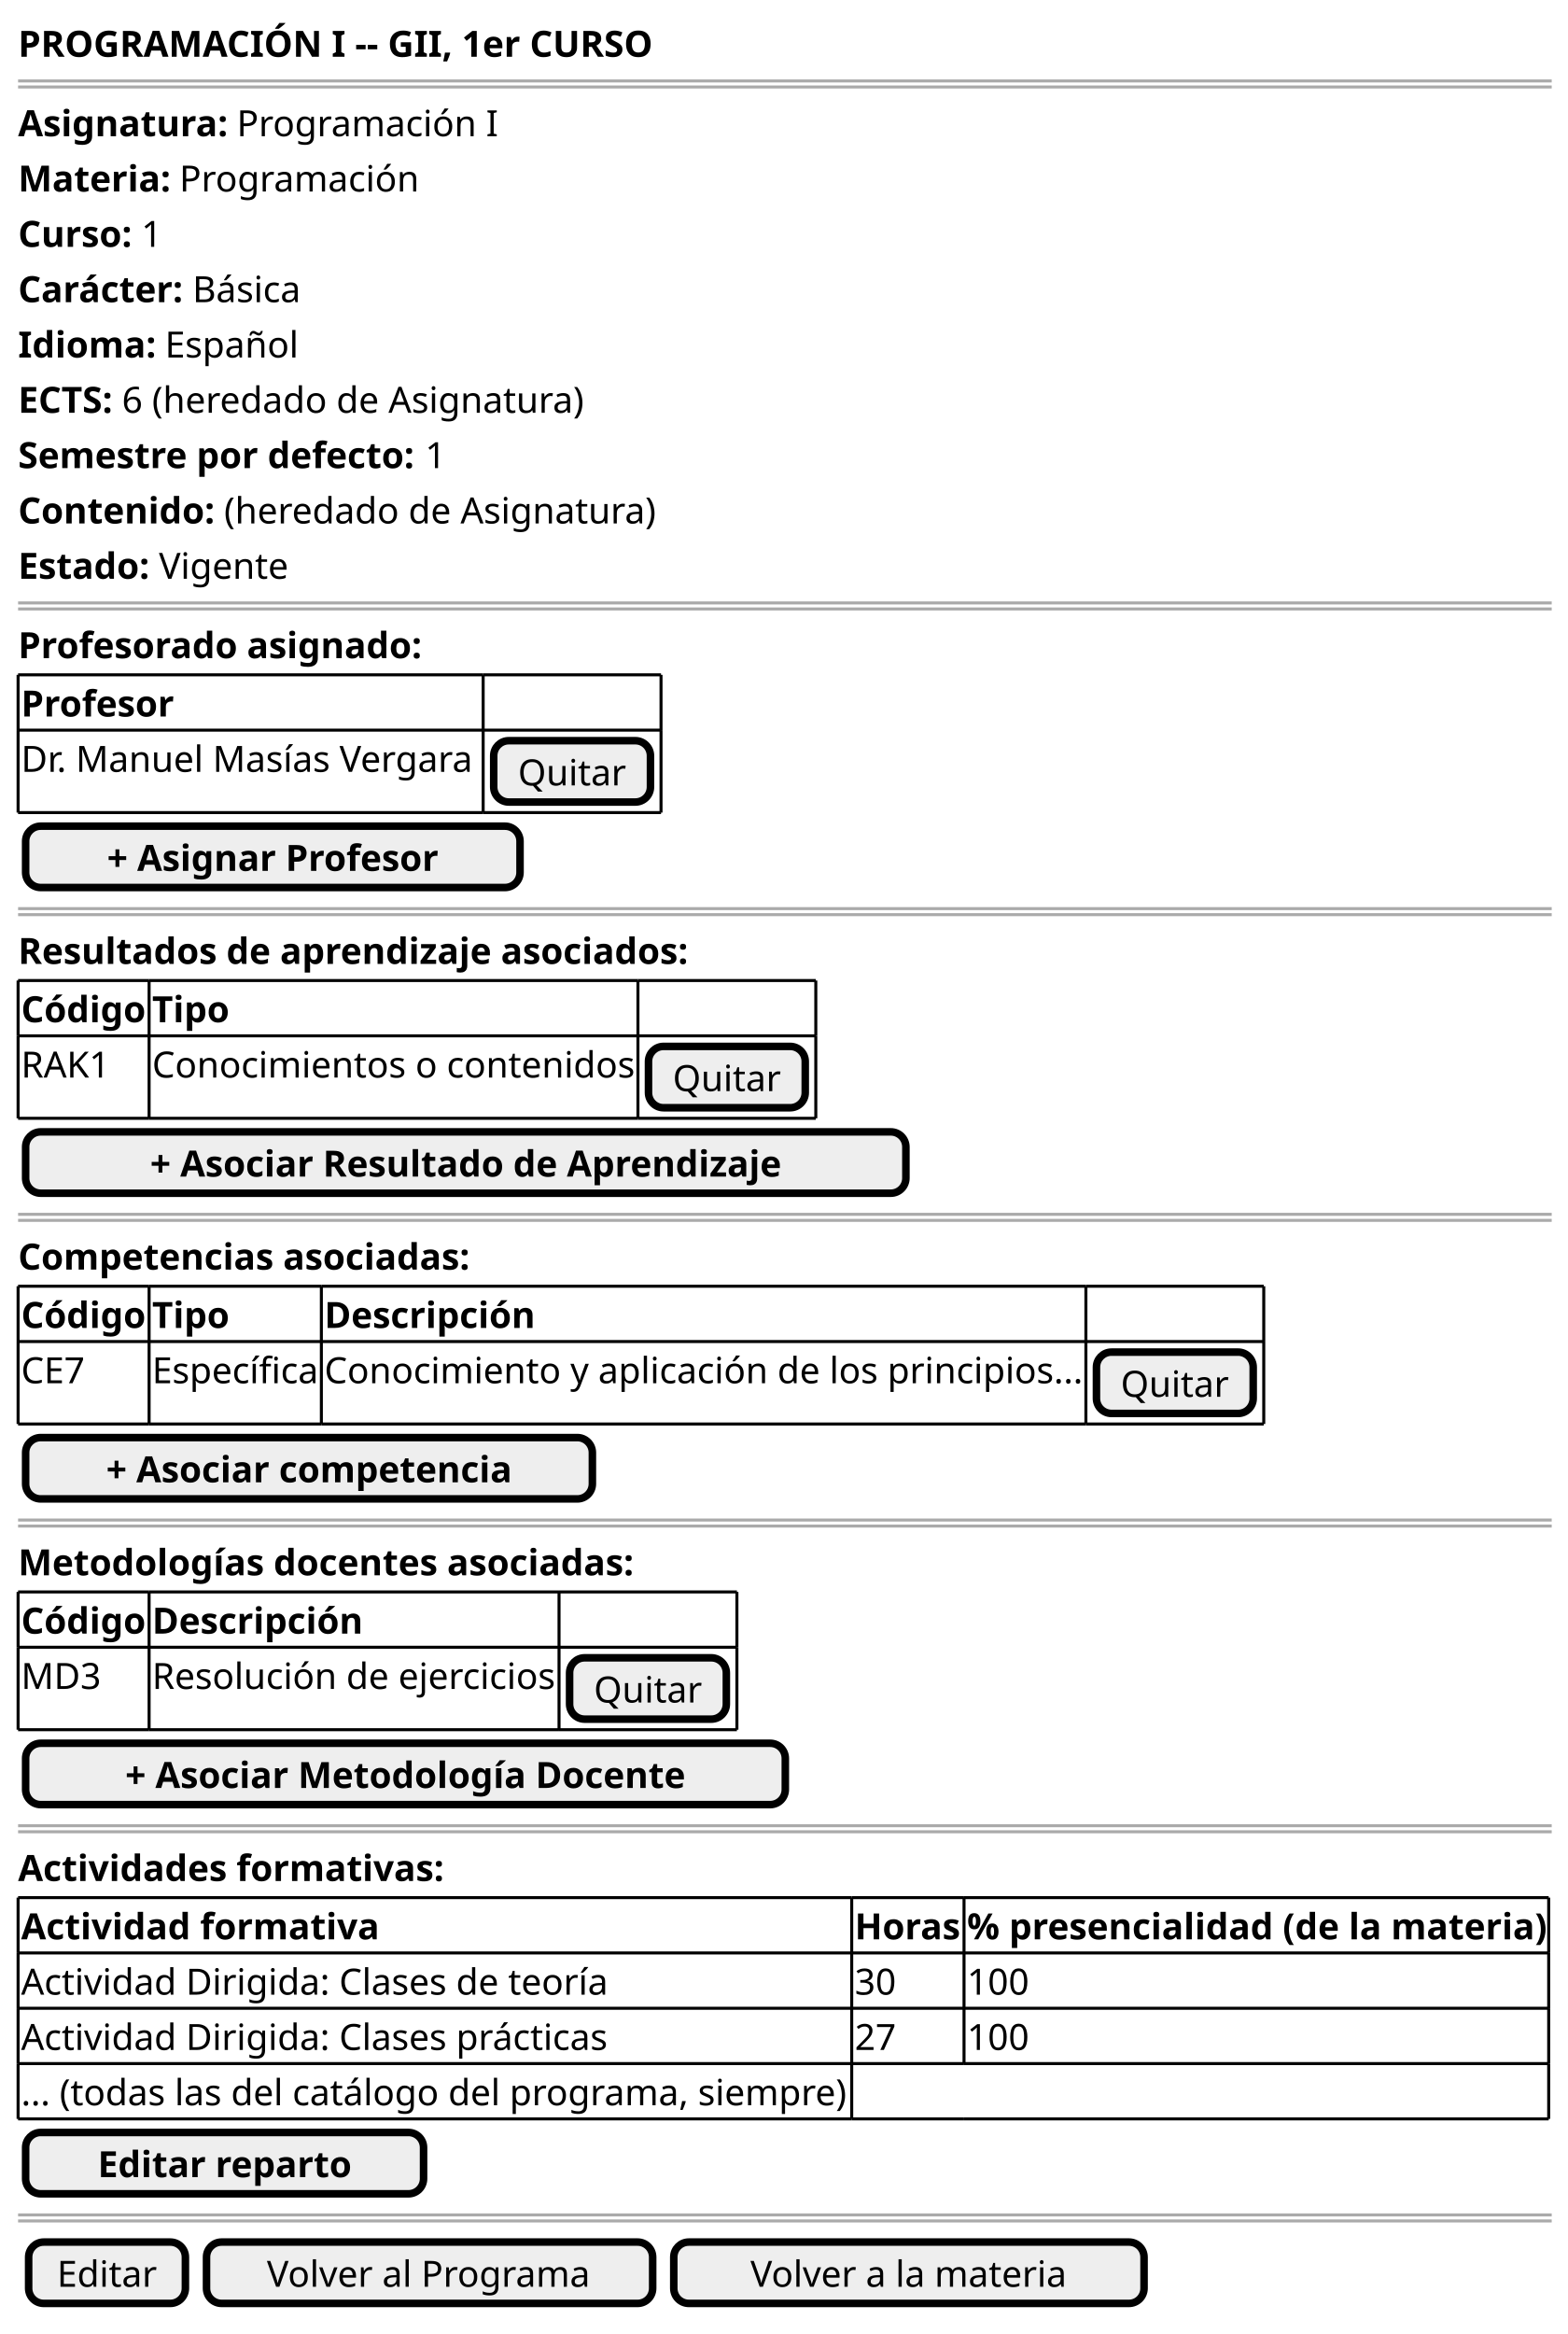
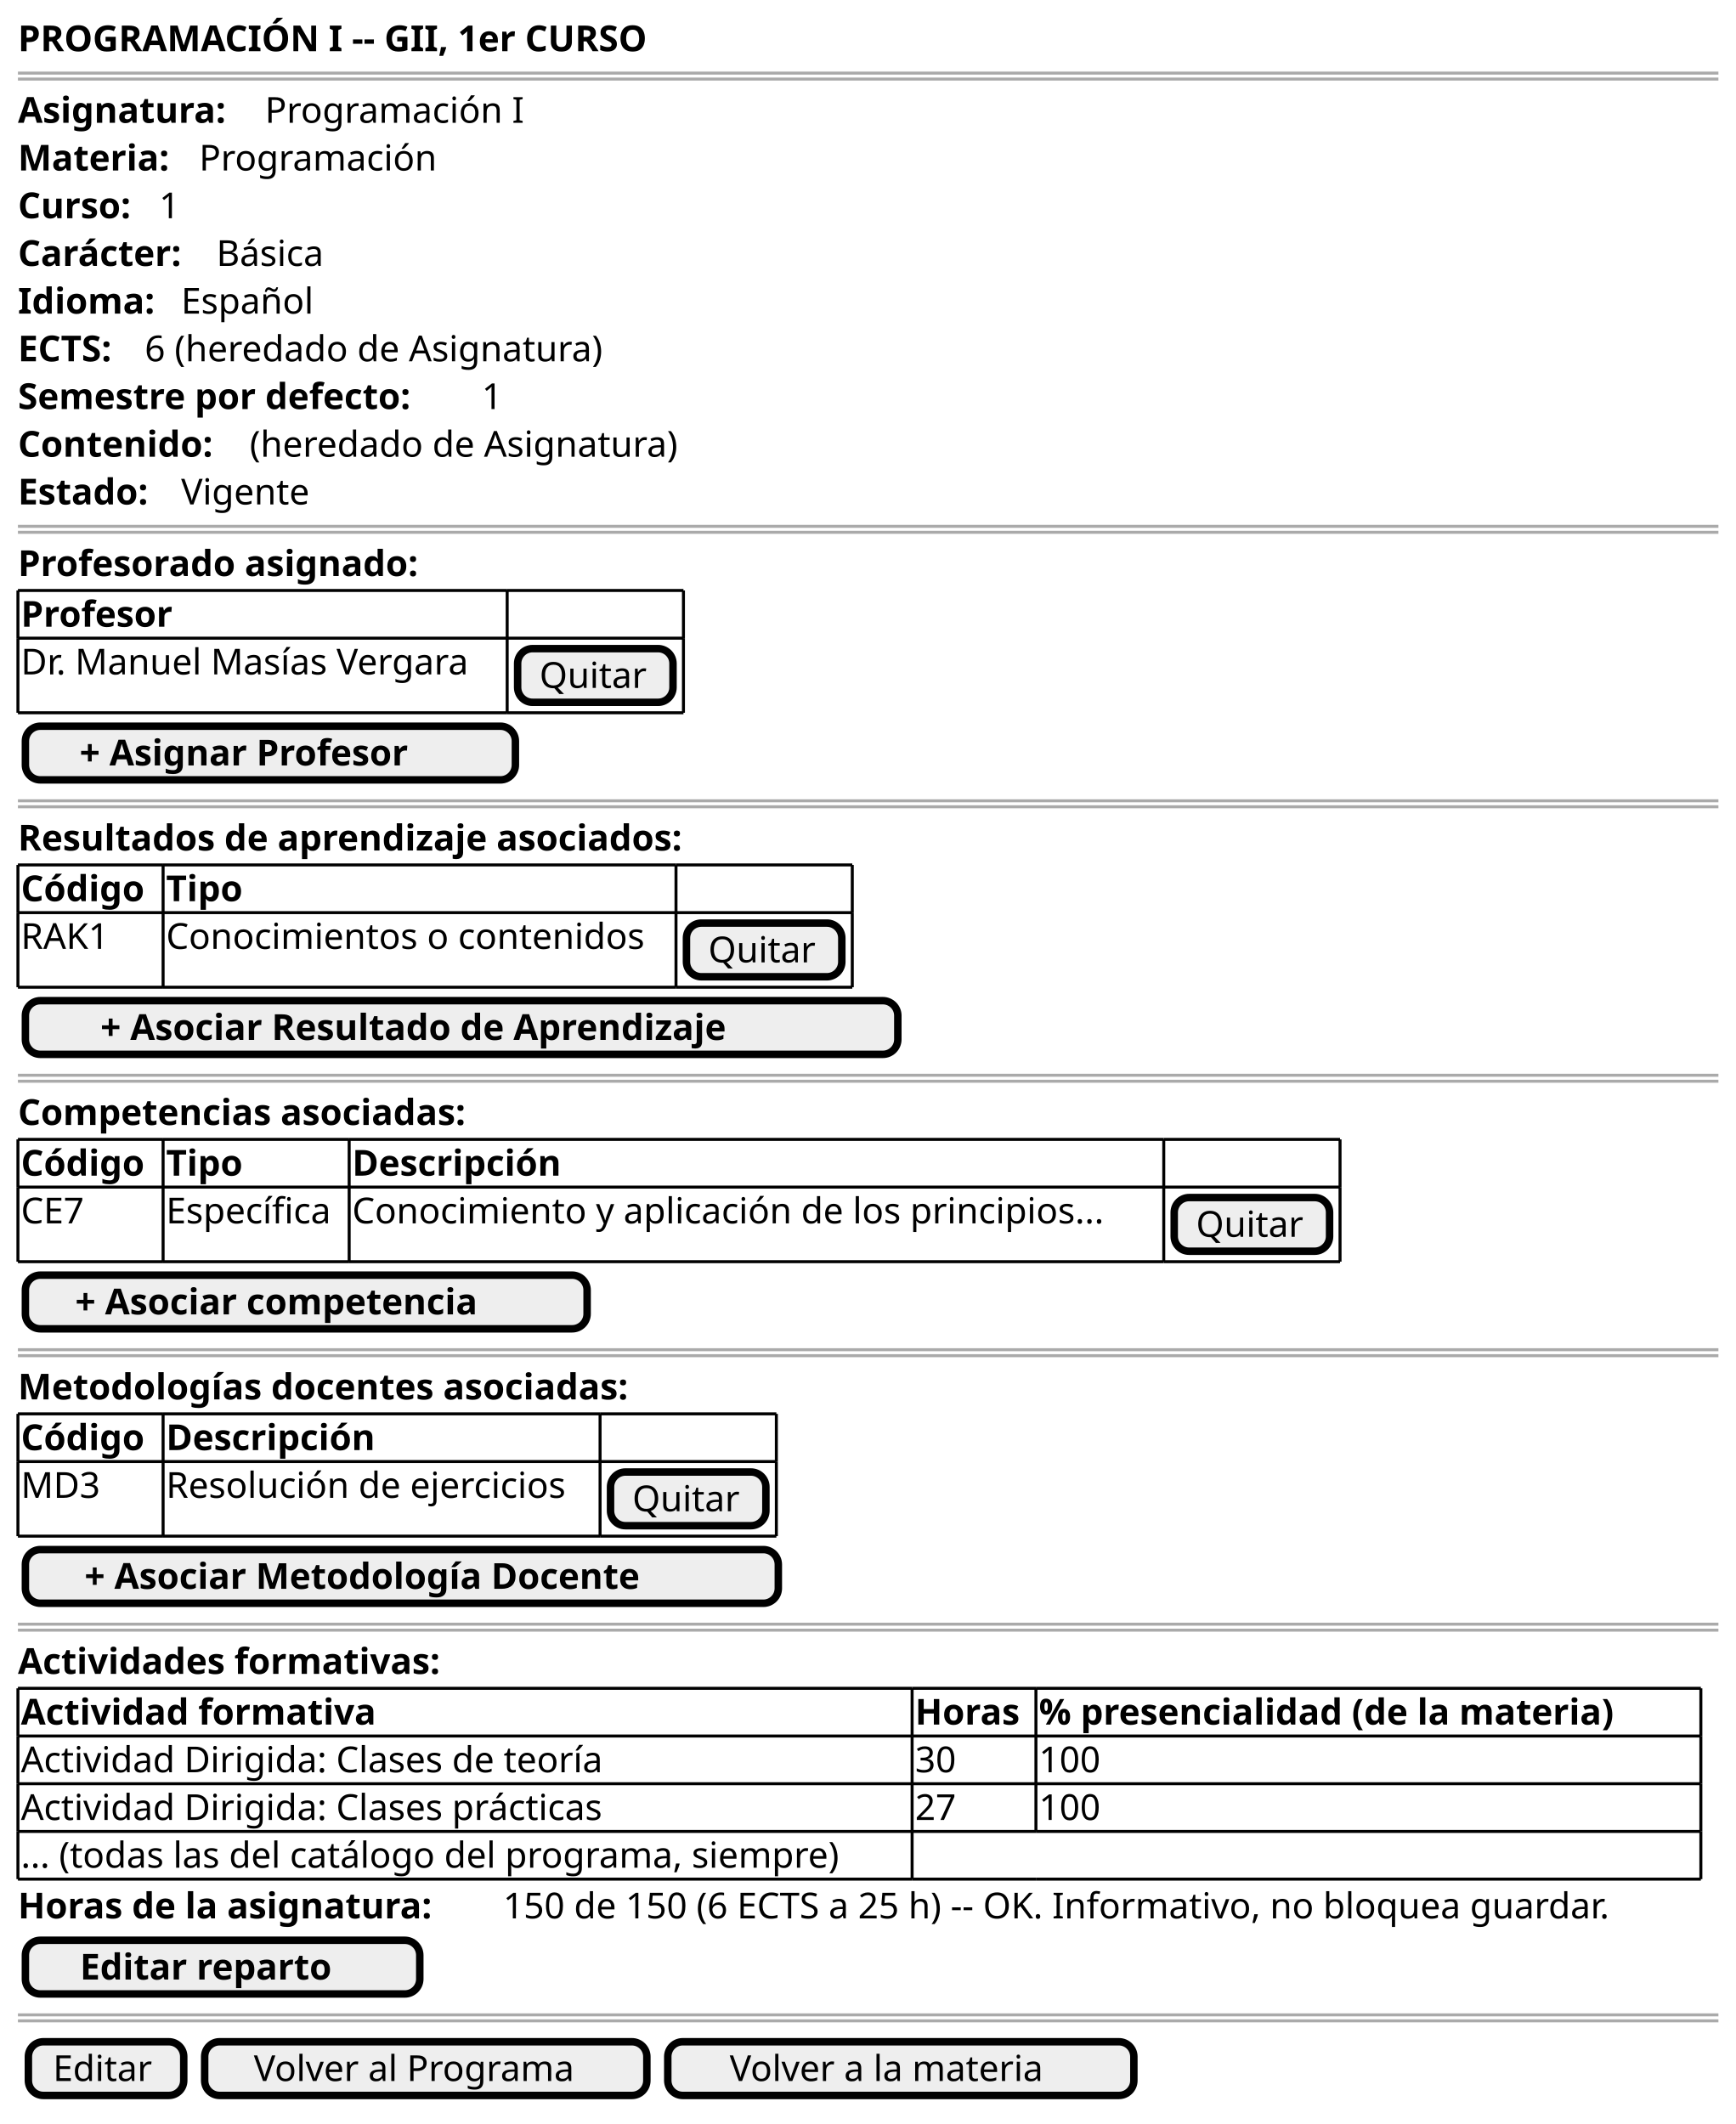
- <svg xmlns="http://www.w3.org/2000/svg" version="1.1" data-diagram-type="SALT" style="width:520px;height:774px;background:#FFFFFF;" width="520px" height="774px" viewBox="0 0 520 774" zoomAndPan="magnify" preserveAspectRatio="none" contentStyleType="text/css">
+ <svg xmlns="http://www.w3.org/2000/svg" version="1.1" data-diagram-type="SALT" style="width:581px;height:711px;background:#FFFFFF;" width="581px" height="711px" viewBox="0 0 581 711" zoomAndPan="magnify" preserveAspectRatio="none" contentStyleType="text/css">
  <defs />
  <g font-family="sans-serif" lengthAdjust="spacing">
-     <text x="6" y="18.828" fill="#000" font-size="12" textLength="210.458" font-weight="700">PROGRAMACIÓN I -- GII, 1er CURSO</text>
-     <line x1="6" y1="26.844" x2="514.724" y2="26.844" style="stroke:#AAA;stroke-width:1;" />
-     <line x1="6" y1="28.844" x2="514.724" y2="28.844" style="stroke:#AAA;stroke-width:1;" />
-     <text x="6" y="45.172" fill="#000" font-size="12" textLength="69.421" font-weight="700">Asignatura:</text>
-     <text x="78.541" y="45.172" fill="#000" font-size="12" textLength="87.217">Programación I</text>
-     <text x="6" y="63.516" fill="#000" font-size="12" textLength="50.388" font-weight="700">Materia:</text>
-     <text x="59.508" y="63.516" fill="#000" font-size="12" textLength="80.029">Programación</text>
-     <text x="6" y="81.86" fill="#000" font-size="12" textLength="37.764" font-weight="700">Curso:</text>
-     <text x="46.884" y="81.86" fill="#000" font-size="12">1</text>
-     <text x="6" y="100.205" fill="#000" font-size="12" textLength="54.744" font-weight="700">Carácter:</text>
-     <text x="63.864" y="100.205" fill="#000" font-size="12" textLength="35.868">Básica</text>
-     <text x="6" y="118.549" fill="#000" font-size="12" textLength="45.6" font-weight="700">Idioma:</text>
-     <text x="54.72" y="118.549" fill="#000" font-size="12" textLength="44.304">Español</text>
-     <text x="6" y="136.893" fill="#000" font-size="12" textLength="31.332" font-weight="700">ECTS:</text>
-     <text x="40.452" y="136.893" fill="#000" font-size="12" textLength="153.709">6 (heredado de Asignatura)</text>
-     <text x="6" y="155.237" fill="#000" font-size="12" textLength="131.917" font-weight="700">Semestre por defecto:</text>
-     <text x="141.037" y="155.237" fill="#000" font-size="12">1</text>
-     <text x="6" y="173.581" fill="#000" font-size="12" textLength="65.22" font-weight="700">Contenido:</text>
-     <text x="74.34" y="173.581" fill="#000" font-size="12" textLength="143.725">(heredado de Asignatura)</text>
-     <text x="6" y="191.925" fill="#000" font-size="12" textLength="43.596" font-weight="700">Estado:</text>
-     <text x="52.716" y="191.925" fill="#000" font-size="12" textLength="42.96">Vigente</text>
-     <line x1="6" y1="199.941" x2="514.724" y2="199.941" style="stroke:#AAA;stroke-width:1;" />
-     <line x1="6" y1="201.941" x2="514.724" y2="201.941" style="stroke:#AAA;stroke-width:1;" />
-     <text x="6" y="218.269" fill="#000" font-size="12" textLength="134.233" font-weight="700">Profesorado asignado:</text>
-     <text x="7" y="237.613" fill="#000" font-size="12" textLength="51.012" font-weight="700">Profesor</text>
-     <text x="7" y="255.957" fill="#000" font-size="12" textLength="152.269">Dr. Manuel Masías Vergara</text>
-     <rect x="163.769" y="245.629" width="52" height="20.344" fill="#EEE" style="stroke:#000;stroke-width:2.5;" rx="5" ry="5" />
-     <text x="171.817" y="260.457" fill="#000" font-size="12" textLength="35.904">Quitar</text>
-     <line x1="6" y1="223.785" x2="160.269" y2="223.785" style="stroke:#000;stroke-width:1;" />
-     <line x1="160.269" y1="242.129" x2="219.269" y2="242.129" style="stroke:#000;stroke-width:1;" />
-     <line x1="160.269" y1="223.785" x2="219.269" y2="223.785" style="stroke:#000;stroke-width:1;" />
-     <line x1="6" y1="269.473" x2="160.269" y2="269.473" style="stroke:#000;stroke-width:1;" />
-     <line x1="160.269" y1="269.473" x2="219.269" y2="269.473" style="stroke:#000;stroke-width:1;" />
-     <line x1="6" y1="242.129" x2="160.269" y2="242.129" style="stroke:#000;stroke-width:1;" />
-     <line x1="6" y1="223.785" x2="6" y2="242.129" style="stroke:#000;stroke-width:1;" />
-     <line x1="160.269" y1="242.129" x2="160.269" y2="269.473" style="stroke:#000;stroke-width:1;" />
-     <line x1="219.269" y1="242.129" x2="219.269" y2="269.473" style="stroke:#000;stroke-width:1;" />
-     <line x1="160.269" y1="223.785" x2="160.269" y2="242.129" style="stroke:#000;stroke-width:1;" />
-     <line x1="219.269" y1="223.785" x2="219.269" y2="242.129" style="stroke:#000;stroke-width:1;" />
-     <line x1="6" y1="242.129" x2="6" y2="269.473" style="stroke:#000;stroke-width:1;" />
-     <rect x="8.5" y="273.973" width="164" height="20.344" fill="#EEE" style="stroke:#000;stroke-width:2.5;" rx="5" ry="5" />
-     <text x="35.516" y="288.802" fill="#000" font-size="12" textLength="109.969" font-weight="700">+ Asignar Profesor</text>
-     <line x1="6" y1="301.318" x2="514.724" y2="301.318" style="stroke:#AAA;stroke-width:1;" />
-     <line x1="6" y1="303.318" x2="514.724" y2="303.318" style="stroke:#AAA;stroke-width:1;" />
-     <text x="6" y="319.646" fill="#000" font-size="12" textLength="222.326" font-weight="700">Resultados de aprendizaje asociados:</text>
-     <text x="7" y="338.99" fill="#000" font-size="12" textLength="41.46" font-weight="700">Código</text>
-     <text x="50.46" y="338.99" fill="#000" font-size="12" textLength="25.596" font-weight="700">Tipo</text>
-     <text x="7" y="357.334" fill="#000" font-size="12" textLength="29.424">RAK1</text>
-     <text x="50.46" y="357.334" fill="#000" font-size="12" textLength="160.153">Conocimientos o contenidos</text>
-     <rect x="215.113" y="347.006" width="52" height="20.344" fill="#EEE" style="stroke:#000;stroke-width:2.5;" rx="5" ry="5" />
-     <text x="223.161" y="361.834" fill="#000" font-size="12" textLength="35.904">Quitar</text>
-     <line x1="6" y1="325.162" x2="49.46" y2="325.162" style="stroke:#000;stroke-width:1;" />
-     <line x1="211.613" y1="370.85" x2="270.613" y2="370.85" style="stroke:#000;stroke-width:1;" />
-     <line x1="49.46" y1="343.506" x2="211.613" y2="343.506" style="stroke:#000;stroke-width:1;" />
-     <line x1="49.46" y1="325.162" x2="211.613" y2="325.162" style="stroke:#000;stroke-width:1;" />
-     <line x1="211.613" y1="343.506" x2="270.613" y2="343.506" style="stroke:#000;stroke-width:1;" />
-     <line x1="211.613" y1="325.162" x2="270.613" y2="325.162" style="stroke:#000;stroke-width:1;" />
-     <line x1="6" y1="370.85" x2="49.46" y2="370.85" style="stroke:#000;stroke-width:1;" />
-     <line x1="49.46" y1="370.85" x2="211.613" y2="370.85" style="stroke:#000;stroke-width:1;" />
-     <line x1="6" y1="343.506" x2="49.46" y2="343.506" style="stroke:#000;stroke-width:1;" />
-     <line x1="6" y1="325.162" x2="6" y2="343.506" style="stroke:#000;stroke-width:1;" />
-     <line x1="49.46" y1="343.506" x2="49.46" y2="370.85" style="stroke:#000;stroke-width:1;" />
-     <line x1="49.46" y1="325.162" x2="49.46" y2="343.506" style="stroke:#000;stroke-width:1;" />
-     <line x1="211.613" y1="343.506" x2="211.613" y2="370.85" style="stroke:#000;stroke-width:1;" />
-     <line x1="270.613" y1="343.506" x2="270.613" y2="370.85" style="stroke:#000;stroke-width:1;" />
-     <line x1="211.613" y1="325.162" x2="211.613" y2="343.506" style="stroke:#000;stroke-width:1;" />
-     <line x1="270.613" y1="325.162" x2="270.613" y2="343.506" style="stroke:#000;stroke-width:1;" />
-     <line x1="6" y1="343.506" x2="6" y2="370.85" style="stroke:#000;stroke-width:1;" />
-     <rect x="8.5" y="375.35" width="292" height="20.344" fill="#EEE" style="stroke:#000;stroke-width:2.5;" rx="5" ry="5" />
-     <text x="49.799" y="390.178" fill="#000" font-size="12" textLength="209.402" font-weight="700">+ Asociar Resultado de Aprendizaje</text>
-     <line x1="6" y1="402.694" x2="514.724" y2="402.694" style="stroke:#AAA;stroke-width:1;" />
-     <line x1="6" y1="404.694" x2="514.724" y2="404.694" style="stroke:#AAA;stroke-width:1;" />
-     <text x="6" y="421.022" fill="#000" font-size="12" textLength="149.785" font-weight="700">Competencias asociadas:</text>
-     <text x="7" y="440.366" fill="#000" font-size="12" textLength="41.46" font-weight="700">Código</text>
-     <text x="50.46" y="440.366" fill="#000" font-size="12" textLength="25.596" font-weight="700">Tipo</text>
-     <text x="107.601" y="440.366" fill="#000" font-size="12" textLength="69.781" font-weight="700">Descripción</text>
-     <text x="7" y="458.71" fill="#000" font-size="12" textLength="21.12">CE7</text>
-     <text x="50.46" y="458.71" fill="#000" font-size="12" textLength="55.14">Específica</text>
-     <text x="107.601" y="458.71" fill="#000" font-size="12" textLength="251.606">Conocimiento y aplicación de los principios...</text>
-     <rect x="363.706" y="448.382" width="52" height="20.344" fill="#EEE" style="stroke:#000;stroke-width:2.5;" rx="5" ry="5" />
-     <text x="371.754" y="463.21" fill="#000" font-size="12" textLength="35.904">Quitar</text>
-     <line x1="6" y1="426.538" x2="49.46" y2="426.538" style="stroke:#000;stroke-width:1;" />
-     <line x1="106.601" y1="472.226" x2="360.206" y2="472.226" style="stroke:#000;stroke-width:1;" />
-     <line x1="49.46" y1="444.882" x2="106.601" y2="444.882" style="stroke:#000;stroke-width:1;" />
-     <line x1="49.46" y1="426.538" x2="106.601" y2="426.538" style="stroke:#000;stroke-width:1;" />
-     <line x1="360.206" y1="472.226" x2="419.206" y2="472.226" style="stroke:#000;stroke-width:1;" />
-     <line x1="106.601" y1="444.882" x2="360.206" y2="444.882" style="stroke:#000;stroke-width:1;" />
-     <line x1="106.601" y1="426.538" x2="360.206" y2="426.538" style="stroke:#000;stroke-width:1;" />
-     <line x1="360.206" y1="444.882" x2="419.206" y2="444.882" style="stroke:#000;stroke-width:1;" />
-     <line x1="360.206" y1="426.538" x2="419.206" y2="426.538" style="stroke:#000;stroke-width:1;" />
-     <line x1="6" y1="472.226" x2="49.46" y2="472.226" style="stroke:#000;stroke-width:1;" />
-     <line x1="49.46" y1="472.226" x2="106.601" y2="472.226" style="stroke:#000;stroke-width:1;" />
-     <line x1="6" y1="444.882" x2="49.46" y2="444.882" style="stroke:#000;stroke-width:1;" />
-     <line x1="6" y1="426.538" x2="6" y2="444.882" style="stroke:#000;stroke-width:1;" />
-     <line x1="49.46" y1="444.882" x2="49.46" y2="472.226" style="stroke:#000;stroke-width:1;" />
-     <line x1="49.46" y1="426.538" x2="49.46" y2="444.882" style="stroke:#000;stroke-width:1;" />
-     <line x1="106.601" y1="444.882" x2="106.601" y2="472.226" style="stroke:#000;stroke-width:1;" />
-     <line x1="106.601" y1="426.538" x2="106.601" y2="444.882" style="stroke:#000;stroke-width:1;" />
-     <line x1="360.206" y1="444.882" x2="360.206" y2="472.226" style="stroke:#000;stroke-width:1;" />
-     <line x1="419.206" y1="444.882" x2="419.206" y2="472.226" style="stroke:#000;stroke-width:1;" />
-     <line x1="360.206" y1="426.538" x2="360.206" y2="444.882" style="stroke:#000;stroke-width:1;" />
-     <line x1="419.206" y1="426.538" x2="419.206" y2="444.882" style="stroke:#000;stroke-width:1;" />
-     <line x1="6" y1="444.882" x2="6" y2="472.226" style="stroke:#000;stroke-width:1;" />
-     <rect x="8.5" y="476.726" width="188" height="20.344" fill="#EEE" style="stroke:#000;stroke-width:2.5;" rx="5" ry="5" />
-     <text x="35.228" y="491.554" fill="#000" font-size="12" textLength="134.545" font-weight="700">+ Asociar competencia</text>
-     <line x1="6" y1="504.071" x2="514.724" y2="504.071" style="stroke:#AAA;stroke-width:1;" />
-     <line x1="6" y1="506.071" x2="514.724" y2="506.071" style="stroke:#AAA;stroke-width:1;" />
-     <text x="6" y="522.399" fill="#000" font-size="12" textLength="204.457" font-weight="700">Metodologías docentes asociadas:</text>
-     <text x="7" y="541.743" fill="#000" font-size="12" textLength="41.46" font-weight="700">Código</text>
-     <text x="50.46" y="541.743" fill="#000" font-size="12" textLength="69.781" font-weight="700">Descripción</text>
-     <text x="7" y="560.087" fill="#000" font-size="12" textLength="26.508">MD3</text>
-     <text x="50.46" y="560.087" fill="#000" font-size="12" textLength="133.981">Resolución de ejercicios</text>
-     <rect x="188.941" y="549.759" width="52" height="20.344" fill="#EEE" style="stroke:#000;stroke-width:2.5;" rx="5" ry="5" />
-     <text x="196.989" y="564.587" fill="#000" font-size="12" textLength="35.904">Quitar</text>
-     <line x1="6" y1="527.915" x2="49.46" y2="527.915" style="stroke:#000;stroke-width:1;" />
-     <line x1="185.441" y1="573.603" x2="244.441" y2="573.603" style="stroke:#000;stroke-width:1;" />
-     <line x1="49.46" y1="546.259" x2="185.441" y2="546.259" style="stroke:#000;stroke-width:1;" />
-     <line x1="49.46" y1="527.915" x2="185.441" y2="527.915" style="stroke:#000;stroke-width:1;" />
-     <line x1="185.441" y1="546.259" x2="244.441" y2="546.259" style="stroke:#000;stroke-width:1;" />
-     <line x1="185.441" y1="527.915" x2="244.441" y2="527.915" style="stroke:#000;stroke-width:1;" />
-     <line x1="6" y1="573.603" x2="49.46" y2="573.603" style="stroke:#000;stroke-width:1;" />
-     <line x1="49.46" y1="573.603" x2="185.441" y2="573.603" style="stroke:#000;stroke-width:1;" />
-     <line x1="6" y1="546.259" x2="49.46" y2="546.259" style="stroke:#000;stroke-width:1;" />
-     <line x1="6" y1="527.915" x2="6" y2="546.259" style="stroke:#000;stroke-width:1;" />
-     <line x1="49.46" y1="546.259" x2="49.46" y2="573.603" style="stroke:#000;stroke-width:1;" />
-     <line x1="49.46" y1="527.915" x2="49.46" y2="546.259" style="stroke:#000;stroke-width:1;" />
-     <line x1="185.441" y1="546.259" x2="185.441" y2="573.603" style="stroke:#000;stroke-width:1;" />
-     <line x1="244.441" y1="546.259" x2="244.441" y2="573.603" style="stroke:#000;stroke-width:1;" />
-     <line x1="185.441" y1="527.915" x2="185.441" y2="546.259" style="stroke:#000;stroke-width:1;" />
-     <line x1="244.441" y1="527.915" x2="244.441" y2="546.259" style="stroke:#000;stroke-width:1;" />
-     <line x1="6" y1="546.259" x2="6" y2="573.603" style="stroke:#000;stroke-width:1;" />
-     <rect x="8.5" y="578.103" width="252" height="20.344" fill="#EEE" style="stroke:#000;stroke-width:2.5;" rx="5" ry="5" />
-     <text x="41.547" y="592.931" fill="#000" font-size="12" textLength="185.905" font-weight="700">+ Asociar Metodología Docente</text>
-     <line x1="6" y1="605.447" x2="514.724" y2="605.447" style="stroke:#AAA;stroke-width:1;" />
-     <line x1="6" y1="607.447" x2="514.724" y2="607.447" style="stroke:#AAA;stroke-width:1;" />
-     <text x="6" y="623.775" fill="#000" font-size="12" textLength="141.025" font-weight="700">Actividades formativas:</text>
-     <text x="7" y="643.119" fill="#000" font-size="12" textLength="118.441" font-weight="700">Actividad formativa</text>
-     <text x="283.526" y="643.119" fill="#000" font-size="12" textLength="35.256" font-weight="700">Horas</text>
-     <text x="320.782" y="643.119" fill="#000" font-size="12" textLength="191.941" font-weight="700">% presencialidad (de la materia)</text>
-     <text x="7" y="661.463" fill="#000" font-size="12" textLength="194.701">Actividad Dirigida: Clases de teoría</text>
-     <text x="283.526" y="661.463" fill="#000" font-size="12" textLength="13.728">30</text>
-     <text x="320.782" y="661.463" fill="#000" font-size="12" textLength="20.592">100</text>
-     <text x="7" y="679.807" fill="#000" font-size="12" textLength="194.785">Actividad Dirigida: Clases prácticas</text>
-     <text x="283.526" y="679.807" fill="#000" font-size="12" textLength="13.728">27</text>
-     <text x="320.782" y="679.807" fill="#000" font-size="12" textLength="20.592">100</text>
-     <text x="7" y="698.152" fill="#000" font-size="12" textLength="274.526">... (todas las del catálogo del programa, siempre)</text>
-     <line x1="6" y1="629.291" x2="282.526" y2="629.291" style="stroke:#000;stroke-width:1;" />
-     <line x1="319.782" y1="665.979" x2="513.724" y2="665.979" style="stroke:#000;stroke-width:1;" />
-     <line x1="282.526" y1="629.291" x2="319.782" y2="629.291" style="stroke:#000;stroke-width:1;" />
-     <line x1="319.782" y1="629.291" x2="513.724" y2="629.291" style="stroke:#000;stroke-width:1;" />
-     <line x1="6" y1="684.323" x2="282.526" y2="684.323" style="stroke:#000;stroke-width:1;" />
-     <line x1="282.526" y1="684.323" x2="319.782" y2="684.323" style="stroke:#000;stroke-width:1;" />
-     <line x1="6" y1="647.635" x2="282.526" y2="647.635" style="stroke:#000;stroke-width:1;" />
-     <line x1="319.782" y1="684.323" x2="513.724" y2="684.323" style="stroke:#000;stroke-width:1;" />
-     <line x1="282.526" y1="647.635" x2="319.782" y2="647.635" style="stroke:#000;stroke-width:1;" />
-     <line x1="319.782" y1="647.635" x2="513.724" y2="647.635" style="stroke:#000;stroke-width:1;" />
-     <line x1="6" y1="702.668" x2="282.526" y2="702.668" style="stroke:#000;stroke-width:1;" />
-     <line x1="282.526" y1="702.668" x2="319.782" y2="702.668" style="stroke:#000;stroke-width:1;" />
-     <line x1="319.782" y1="702.668" x2="513.724" y2="702.668" style="stroke:#000;stroke-width:1;" />
-     <line x1="6" y1="665.979" x2="282.526" y2="665.979" style="stroke:#000;stroke-width:1;" />
-     <line x1="282.526" y1="665.979" x2="319.782" y2="665.979" style="stroke:#000;stroke-width:1;" />
-     <line x1="6" y1="629.291" x2="6" y2="647.635" style="stroke:#000;stroke-width:1;" />
-     <line x1="319.782" y1="665.979" x2="319.782" y2="684.323" style="stroke:#000;stroke-width:1;" />
-     <line x1="513.724" y1="665.979" x2="513.724" y2="684.323" style="stroke:#000;stroke-width:1;" />
-     <line x1="282.526" y1="629.291" x2="282.526" y2="647.635" style="stroke:#000;stroke-width:1;" />
-     <line x1="319.782" y1="629.291" x2="319.782" y2="647.635" style="stroke:#000;stroke-width:1;" />
-     <line x1="513.724" y1="629.291" x2="513.724" y2="647.635" style="stroke:#000;stroke-width:1;" />
-     <line x1="6" y1="684.323" x2="6" y2="702.668" style="stroke:#000;stroke-width:1;" />
-     <line x1="282.526" y1="684.323" x2="282.526" y2="702.668" style="stroke:#000;stroke-width:1;" />
-     <line x1="6" y1="647.635" x2="6" y2="665.979" style="stroke:#000;stroke-width:1;" />
-     <line x1="513.724" y1="684.323" x2="513.724" y2="702.668" style="stroke:#000;stroke-width:1;" />
-     <line x1="282.526" y1="647.635" x2="282.526" y2="665.979" style="stroke:#000;stroke-width:1;" />
-     <line x1="319.782" y1="647.635" x2="319.782" y2="665.979" style="stroke:#000;stroke-width:1;" />
-     <line x1="513.724" y1="647.635" x2="513.724" y2="665.979" style="stroke:#000;stroke-width:1;" />
-     <line x1="6" y1="665.979" x2="6" y2="684.323" style="stroke:#000;stroke-width:1;" />
-     <line x1="282.526" y1="665.979" x2="282.526" y2="684.323" style="stroke:#000;stroke-width:1;" />
-     <rect x="8.5" y="707.168" width="132" height="20.344" fill="#EEE" style="stroke:#000;stroke-width:2.5;" rx="5" ry="5" />
-     <text x="32.428" y="721.996" fill="#000" font-size="12" textLength="84.145" font-weight="700">Editar reparto</text>
-     <line x1="6" y1="734.512" x2="514.724" y2="734.512" style="stroke:#AAA;stroke-width:1;" />
-     <line x1="6" y1="736.512" x2="514.724" y2="736.512" style="stroke:#AAA;stroke-width:1;" />
-     <rect x="9.5" y="743.512" width="52" height="20.344" fill="#EEE" style="stroke:#000;stroke-width:2.5;" rx="5" ry="5" />
-     <text x="18.916" y="758.34" fill="#000" font-size="12" textLength="33.168">Editar</text>
-     <rect x="68.5" y="743.512" width="148" height="20.344" fill="#EEE" style="stroke:#000;stroke-width:2.5;" rx="5" ry="5" />
-     <text x="88.53" y="758.34" fill="#000" font-size="12" textLength="107.941">Volver al Programa</text>
-     <rect x="223.5" y="743.512" width="156" height="20.344" fill="#EEE" style="stroke:#000;stroke-width:2.5;" rx="5" ry="5" />
-     <text x="248.934" y="758.34" fill="#000" font-size="12" textLength="105.133">Volver a la materia</text>
+     <text x="6" y="17.139" fill="#000" font-size="12" textLength="239.051" font-weight="700">PROGRAMACIÓN I -- GII, 1er CURSO</text>
+     <line x1="6" y1="24.469" x2="575.143" y2="24.469" style="stroke:#AAA;stroke-width:1;" />
+     <line x1="6" y1="26.469" x2="575.143" y2="26.469" style="stroke:#AAA;stroke-width:1;" />
+     <text x="6" y="41.107" fill="#000" font-size="12" textLength="78.867" font-weight="700">Asignatura:</text>
+     <text x="88.682" y="41.107" fill="#000" font-size="12" textLength="90.691">Programación I</text>
+     <text x="6" y="57.076" fill="#000" font-size="12" textLength="56.842" font-weight="700">Materia:</text>
+     <text x="66.656" y="57.076" fill="#000" font-size="12" textLength="83.338">Programación</text>
+     <text x="6" y="73.045" fill="#000" font-size="12" textLength="43.453" font-weight="700">Curso:</text>
+     <text x="53.268" y="73.045" fill="#000" font-size="12">1</text>
+     <text x="6" y="89.014" fill="#000" font-size="12" textLength="62.625" font-weight="700">Carácter:</text>
+     <text x="72.439" y="89.014" fill="#000" font-size="12" textLength="39.123">Básica</text>
+     <text x="6" y="104.982" fill="#000" font-size="12" textLength="50.813" font-weight="700">Idioma:</text>
+     <text x="60.627" y="104.982" fill="#000" font-size="12" textLength="47.086">Español</text>
+     <text x="6" y="120.951" fill="#000" font-size="12" textLength="38.631" font-weight="700">ECTS:</text>
+     <text x="48.445" y="120.951" fill="#000" font-size="12" textLength="165.645">6 (heredado de Asignatura)</text>
+     <text x="6" y="136.92" fill="#000" font-size="12" textLength="151.447" font-weight="700">Semestre por defecto:</text>
+     <text x="161.262" y="136.92" fill="#000" font-size="12">1</text>
+     <text x="6" y="152.889" fill="#000" font-size="12" textLength="73.758" font-weight="700">Contenido:</text>
+     <text x="83.572" y="152.889" fill="#000" font-size="12" textLength="154.195">(heredado de Asignatura)</text>
+     <text x="6" y="168.857" fill="#000" font-size="12" textLength="50.807" font-weight="700">Estado:</text>
+     <text x="60.621" y="168.857" fill="#000" font-size="12" textLength="46.236">Vigente</text>
+     <line x1="6" y1="176.188" x2="575.143" y2="176.188" style="stroke:#AAA;stroke-width:1;" />
+     <line x1="6" y1="178.188" x2="575.143" y2="178.188" style="stroke:#AAA;stroke-width:1;" />
+     <text x="6" y="192.826" fill="#000" font-size="12" textLength="152.947" font-weight="700">Profesorado asignado:</text>
+     <text x="7" y="209.795" fill="#000" font-size="12" textLength="57.621" font-weight="700">Profesor</text>
+     <text x="7" y="225.764" fill="#000" font-size="12" textLength="161.748">Dr. Manuel Masías Vergara</text>
+     <rect x="173.248" y="217.125" width="52" height="17.969" fill="#EEE" style="stroke:#000;stroke-width:2.5;" rx="5" ry="5" />
+     <text x="180.56" y="230.264" fill="#000" font-size="12" textLength="37.377">Quitar</text>
+     <line x1="6" y1="197.656" x2="169.748" y2="197.656" style="stroke:#000;stroke-width:1;" />
+     <line x1="169.748" y1="213.625" x2="228.748" y2="213.625" style="stroke:#000;stroke-width:1;" />
+     <line x1="169.748" y1="197.656" x2="228.748" y2="197.656" style="stroke:#000;stroke-width:1;" />
+     <line x1="6" y1="238.594" x2="169.748" y2="238.594" style="stroke:#000;stroke-width:1;" />
+     <line x1="169.748" y1="238.594" x2="228.748" y2="238.594" style="stroke:#000;stroke-width:1;" />
+     <line x1="6" y1="213.625" x2="169.748" y2="213.625" style="stroke:#000;stroke-width:1;" />
+     <line x1="6" y1="197.656" x2="6" y2="213.625" style="stroke:#000;stroke-width:1;" />
+     <line x1="169.748" y1="213.625" x2="169.748" y2="238.594" style="stroke:#000;stroke-width:1;" />
+     <line x1="228.748" y1="213.625" x2="228.748" y2="238.594" style="stroke:#000;stroke-width:1;" />
+     <line x1="169.748" y1="197.656" x2="169.748" y2="213.625" style="stroke:#000;stroke-width:1;" />
+     <line x1="228.748" y1="197.656" x2="228.748" y2="213.625" style="stroke:#000;stroke-width:1;" />
+     <line x1="6" y1="213.625" x2="6" y2="238.594" style="stroke:#000;stroke-width:1;" />
+     <rect x="8.5" y="243.094" width="164" height="17.969" fill="#EEE" style="stroke:#000;stroke-width:2.5;" rx="5" ry="5" />
+     <text x="26.639" y="256.232" fill="#000" font-size="12" textLength="127.723" font-weight="700">+ Asignar Profesor</text>
+     <line x1="6" y1="268.063" x2="575.143" y2="268.063" style="stroke:#AAA;stroke-width:1;" />
+     <line x1="6" y1="270.063" x2="575.143" y2="270.063" style="stroke:#AAA;stroke-width:1;" />
+     <text x="6" y="284.701" fill="#000" font-size="12" textLength="255.158" font-weight="700">Resultados de aprendizaje asociados:</text>
+     <text x="7" y="301.67" fill="#000" font-size="12" textLength="46.588" font-weight="700">Código</text>
+     <text x="55.588" y="301.67" fill="#000" font-size="12" textLength="29.133" font-weight="700">Tipo</text>
+     <text x="7" y="317.639" fill="#000" font-size="12" textLength="32.051">RAK1</text>
+     <text x="55.588" y="317.639" fill="#000" font-size="12" textLength="169.664">Conocimientos o contenidos</text>
+     <rect x="229.752" y="309" width="52" height="17.969" fill="#EEE" style="stroke:#000;stroke-width:2.5;" rx="5" ry="5" />
+     <text x="237.063" y="322.139" fill="#000" font-size="12" textLength="37.377">Quitar</text>
+     <line x1="6" y1="289.531" x2="54.588" y2="289.531" style="stroke:#000;stroke-width:1;" />
+     <line x1="226.252" y1="330.469" x2="285.252" y2="330.469" style="stroke:#000;stroke-width:1;" />
+     <line x1="54.588" y1="305.5" x2="226.252" y2="305.5" style="stroke:#000;stroke-width:1;" />
+     <line x1="54.588" y1="289.531" x2="226.252" y2="289.531" style="stroke:#000;stroke-width:1;" />
+     <line x1="226.252" y1="305.5" x2="285.252" y2="305.5" style="stroke:#000;stroke-width:1;" />
+     <line x1="226.252" y1="289.531" x2="285.252" y2="289.531" style="stroke:#000;stroke-width:1;" />
+     <line x1="6" y1="330.469" x2="54.588" y2="330.469" style="stroke:#000;stroke-width:1;" />
+     <line x1="54.588" y1="330.469" x2="226.252" y2="330.469" style="stroke:#000;stroke-width:1;" />
+     <line x1="6" y1="305.5" x2="54.588" y2="305.5" style="stroke:#000;stroke-width:1;" />
+     <line x1="6" y1="289.531" x2="6" y2="305.5" style="stroke:#000;stroke-width:1;" />
+     <line x1="54.588" y1="305.5" x2="54.588" y2="330.469" style="stroke:#000;stroke-width:1;" />
+     <line x1="54.588" y1="289.531" x2="54.588" y2="305.5" style="stroke:#000;stroke-width:1;" />
+     <line x1="226.252" y1="305.5" x2="226.252" y2="330.469" style="stroke:#000;stroke-width:1;" />
+     <line x1="285.252" y1="305.5" x2="285.252" y2="330.469" style="stroke:#000;stroke-width:1;" />
+     <line x1="226.252" y1="289.531" x2="226.252" y2="305.5" style="stroke:#000;stroke-width:1;" />
+     <line x1="285.252" y1="289.531" x2="285.252" y2="305.5" style="stroke:#000;stroke-width:1;" />
+     <line x1="6" y1="305.5" x2="6" y2="330.469" style="stroke:#000;stroke-width:1;" />
+     <rect x="8.5" y="334.969" width="292" height="17.969" fill="#EEE" style="stroke:#000;stroke-width:2.5;" rx="5" ry="5" />
+     <text x="33.615" y="348.107" fill="#000" font-size="12" textLength="241.77" font-weight="700">+ Asociar Resultado de Aprendizaje</text>
+     <line x1="6" y1="359.938" x2="575.143" y2="359.938" style="stroke:#AAA;stroke-width:1;" />
+     <line x1="6" y1="361.938" x2="575.143" y2="361.938" style="stroke:#AAA;stroke-width:1;" />
+     <text x="6" y="376.576" fill="#000" font-size="12" textLength="170.783" font-weight="700">Competencias asociadas:</text>
+     <text x="7" y="393.545" fill="#000" font-size="12" textLength="46.588" font-weight="700">Código</text>
+     <text x="55.588" y="393.545" fill="#000" font-size="12" textLength="29.133" font-weight="700">Tipo</text>
+     <text x="117.863" y="393.545" fill="#000" font-size="12" textLength="78.99" font-weight="700">Descripción</text>
+     <text x="7" y="409.514" fill="#000" font-size="12" textLength="23.596">CE7</text>
+     <text x="55.588" y="409.514" fill="#000" font-size="12" textLength="60.275">Específica</text>
+     <text x="117.863" y="409.514" fill="#000" font-size="12" textLength="270.639">Conocimiento y aplicación de los principios...</text>
+     <rect x="393.002" y="400.875" width="52" height="17.969" fill="#EEE" style="stroke:#000;stroke-width:2.5;" rx="5" ry="5" />
+     <text x="400.313" y="414.014" fill="#000" font-size="12" textLength="37.377">Quitar</text>
+     <line x1="6" y1="381.406" x2="54.588" y2="381.406" style="stroke:#000;stroke-width:1;" />
+     <line x1="116.863" y1="422.344" x2="389.502" y2="422.344" style="stroke:#000;stroke-width:1;" />
+     <line x1="54.588" y1="397.375" x2="116.863" y2="397.375" style="stroke:#000;stroke-width:1;" />
+     <line x1="54.588" y1="381.406" x2="116.863" y2="381.406" style="stroke:#000;stroke-width:1;" />
+     <line x1="389.502" y1="422.344" x2="448.502" y2="422.344" style="stroke:#000;stroke-width:1;" />
+     <line x1="116.863" y1="397.375" x2="389.502" y2="397.375" style="stroke:#000;stroke-width:1;" />
+     <line x1="116.863" y1="381.406" x2="389.502" y2="381.406" style="stroke:#000;stroke-width:1;" />
+     <line x1="389.502" y1="397.375" x2="448.502" y2="397.375" style="stroke:#000;stroke-width:1;" />
+     <line x1="389.502" y1="381.406" x2="448.502" y2="381.406" style="stroke:#000;stroke-width:1;" />
+     <line x1="6" y1="422.344" x2="54.588" y2="422.344" style="stroke:#000;stroke-width:1;" />
+     <line x1="54.588" y1="422.344" x2="116.863" y2="422.344" style="stroke:#000;stroke-width:1;" />
+     <line x1="6" y1="397.375" x2="54.588" y2="397.375" style="stroke:#000;stroke-width:1;" />
+     <line x1="6" y1="381.406" x2="6" y2="397.375" style="stroke:#000;stroke-width:1;" />
+     <line x1="54.588" y1="397.375" x2="54.588" y2="422.344" style="stroke:#000;stroke-width:1;" />
+     <line x1="54.588" y1="381.406" x2="54.588" y2="397.375" style="stroke:#000;stroke-width:1;" />
+     <line x1="116.863" y1="397.375" x2="116.863" y2="422.344" style="stroke:#000;stroke-width:1;" />
+     <line x1="116.863" y1="381.406" x2="116.863" y2="397.375" style="stroke:#000;stroke-width:1;" />
+     <line x1="389.502" y1="397.375" x2="389.502" y2="422.344" style="stroke:#000;stroke-width:1;" />
+     <line x1="448.502" y1="397.375" x2="448.502" y2="422.344" style="stroke:#000;stroke-width:1;" />
+     <line x1="389.502" y1="381.406" x2="389.502" y2="397.375" style="stroke:#000;stroke-width:1;" />
+     <line x1="448.502" y1="381.406" x2="448.502" y2="397.375" style="stroke:#000;stroke-width:1;" />
+     <line x1="6" y1="397.375" x2="6" y2="422.344" style="stroke:#000;stroke-width:1;" />
+     <rect x="8.5" y="426.844" width="188" height="17.969" fill="#EEE" style="stroke:#000;stroke-width:2.5;" rx="5" ry="5" />
+     <text x="25.171" y="439.982" fill="#000" font-size="12" textLength="154.658" font-weight="700">+ Asociar competencia</text>
+     <line x1="6" y1="451.813" x2="575.143" y2="451.813" style="stroke:#AAA;stroke-width:1;" />
+     <line x1="6" y1="453.813" x2="575.143" y2="453.813" style="stroke:#AAA;stroke-width:1;" />
+     <text x="6" y="468.451" fill="#000" font-size="12" textLength="232.635" font-weight="700">Metodologías docentes asociadas:</text>
+     <text x="7" y="485.42" fill="#000" font-size="12" textLength="46.588" font-weight="700">Código</text>
+     <text x="55.588" y="485.42" fill="#000" font-size="12" textLength="78.99" font-weight="700">Descripción</text>
+     <text x="7" y="501.389" fill="#000" font-size="12" textLength="27.229">MD3</text>
+     <text x="55.588" y="501.389" fill="#000" font-size="12" textLength="144.252">Resolución de ejercicios</text>
+     <rect x="204.34" y="492.75" width="52" height="17.969" fill="#EEE" style="stroke:#000;stroke-width:2.5;" rx="5" ry="5" />
+     <text x="211.651" y="505.889" fill="#000" font-size="12" textLength="37.377">Quitar</text>
+     <line x1="6" y1="473.281" x2="54.588" y2="473.281" style="stroke:#000;stroke-width:1;" />
+     <line x1="200.84" y1="514.219" x2="259.84" y2="514.219" style="stroke:#000;stroke-width:1;" />
+     <line x1="54.588" y1="489.25" x2="200.84" y2="489.25" style="stroke:#000;stroke-width:1;" />
+     <line x1="54.588" y1="473.281" x2="200.84" y2="473.281" style="stroke:#000;stroke-width:1;" />
+     <line x1="200.84" y1="489.25" x2="259.84" y2="489.25" style="stroke:#000;stroke-width:1;" />
+     <line x1="200.84" y1="473.281" x2="259.84" y2="473.281" style="stroke:#000;stroke-width:1;" />
+     <line x1="6" y1="514.219" x2="54.588" y2="514.219" style="stroke:#000;stroke-width:1;" />
+     <line x1="54.588" y1="514.219" x2="200.84" y2="514.219" style="stroke:#000;stroke-width:1;" />
+     <line x1="6" y1="489.25" x2="54.588" y2="489.25" style="stroke:#000;stroke-width:1;" />
+     <line x1="6" y1="473.281" x2="6" y2="489.25" style="stroke:#000;stroke-width:1;" />
+     <line x1="54.588" y1="489.25" x2="54.588" y2="514.219" style="stroke:#000;stroke-width:1;" />
+     <line x1="54.588" y1="473.281" x2="54.588" y2="489.25" style="stroke:#000;stroke-width:1;" />
+     <line x1="200.84" y1="489.25" x2="200.84" y2="514.219" style="stroke:#000;stroke-width:1;" />
+     <line x1="259.84" y1="489.25" x2="259.84" y2="514.219" style="stroke:#000;stroke-width:1;" />
+     <line x1="200.84" y1="473.281" x2="200.84" y2="489.25" style="stroke:#000;stroke-width:1;" />
+     <line x1="259.84" y1="473.281" x2="259.84" y2="489.25" style="stroke:#000;stroke-width:1;" />
+     <line x1="6" y1="489.25" x2="6" y2="514.219" style="stroke:#000;stroke-width:1;" />
+     <rect x="8.5" y="518.719" width="252" height="17.969" fill="#EEE" style="stroke:#000;stroke-width:2.5;" rx="5" ry="5" />
+     <text x="28.284" y="531.857" fill="#000" font-size="12" textLength="212.432" font-weight="700">+ Asociar Metodología Docente</text>
+     <line x1="6" y1="543.688" x2="575.143" y2="543.688" style="stroke:#AAA;stroke-width:1;" />
+     <line x1="6" y1="545.688" x2="575.143" y2="545.688" style="stroke:#AAA;stroke-width:1;" />
+     <text x="6" y="560.326" fill="#000" font-size="12" textLength="160.617" font-weight="700">Actividades formativas:</text>
+     <text x="7" y="577.295" fill="#000" font-size="12" textLength="133.395" font-weight="700">Actividad formativa</text>
+     <text x="306.275" y="577.295" fill="#000" font-size="12" textLength="39.445" font-weight="700">Horas</text>
+     <text x="347.721" y="577.295" fill="#000" font-size="12" textLength="220.547" font-weight="700">% presencialidad (de la materia)</text>
+     <text x="7" y="593.264" fill="#000" font-size="12" textLength="210.938">Actividad Dirigida: Clases de teoría</text>
+     <text x="306.275" y="593.264" fill="#000" font-size="12" textLength="15.27">30</text>
+     <text x="347.721" y="593.264" fill="#000" font-size="12" textLength="22.904">100</text>
+     <text x="7" y="609.232" fill="#000" font-size="12" textLength="211.816">Actividad Dirigida: Clases prácticas</text>
+     <text x="306.275" y="609.232" fill="#000" font-size="12" textLength="15.27">27</text>
+     <text x="347.721" y="609.232" fill="#000" font-size="12" textLength="22.904">100</text>
+     <text x="7" y="625.201" fill="#000" font-size="12" textLength="297.275">... (todas las del catálogo del programa, siempre)</text>
+     <line x1="6" y1="565.156" x2="305.275" y2="565.156" style="stroke:#000;stroke-width:1;" />
+     <line x1="346.721" y1="597.094" x2="569.268" y2="597.094" style="stroke:#000;stroke-width:1;" />
+     <line x1="305.275" y1="565.156" x2="346.721" y2="565.156" style="stroke:#000;stroke-width:1;" />
+     <line x1="346.721" y1="565.156" x2="569.268" y2="565.156" style="stroke:#000;stroke-width:1;" />
+     <line x1="6" y1="613.063" x2="305.275" y2="613.063" style="stroke:#000;stroke-width:1;" />
+     <line x1="305.275" y1="613.063" x2="346.721" y2="613.063" style="stroke:#000;stroke-width:1;" />
+     <line x1="6" y1="581.125" x2="305.275" y2="581.125" style="stroke:#000;stroke-width:1;" />
+     <line x1="346.721" y1="613.063" x2="569.268" y2="613.063" style="stroke:#000;stroke-width:1;" />
+     <line x1="305.275" y1="581.125" x2="346.721" y2="581.125" style="stroke:#000;stroke-width:1;" />
+     <line x1="346.721" y1="581.125" x2="569.268" y2="581.125" style="stroke:#000;stroke-width:1;" />
+     <line x1="6" y1="629.031" x2="305.275" y2="629.031" style="stroke:#000;stroke-width:1;" />
+     <line x1="305.275" y1="629.031" x2="346.721" y2="629.031" style="stroke:#000;stroke-width:1;" />
+     <line x1="346.721" y1="629.031" x2="569.268" y2="629.031" style="stroke:#000;stroke-width:1;" />
+     <line x1="6" y1="597.094" x2="305.275" y2="597.094" style="stroke:#000;stroke-width:1;" />
+     <line x1="305.275" y1="597.094" x2="346.721" y2="597.094" style="stroke:#000;stroke-width:1;" />
+     <line x1="6" y1="565.156" x2="6" y2="581.125" style="stroke:#000;stroke-width:1;" />
+     <line x1="346.721" y1="597.094" x2="346.721" y2="613.063" style="stroke:#000;stroke-width:1;" />
+     <line x1="569.268" y1="597.094" x2="569.268" y2="613.063" style="stroke:#000;stroke-width:1;" />
+     <line x1="305.275" y1="565.156" x2="305.275" y2="581.125" style="stroke:#000;stroke-width:1;" />
+     <line x1="346.721" y1="565.156" x2="346.721" y2="581.125" style="stroke:#000;stroke-width:1;" />
+     <line x1="569.268" y1="565.156" x2="569.268" y2="581.125" style="stroke:#000;stroke-width:1;" />
+     <line x1="6" y1="613.063" x2="6" y2="629.031" style="stroke:#000;stroke-width:1;" />
+     <line x1="305.275" y1="613.063" x2="305.275" y2="629.031" style="stroke:#000;stroke-width:1;" />
+     <line x1="6" y1="581.125" x2="6" y2="597.094" style="stroke:#000;stroke-width:1;" />
+     <line x1="569.268" y1="613.063" x2="569.268" y2="629.031" style="stroke:#000;stroke-width:1;" />
+     <line x1="305.275" y1="581.125" x2="305.275" y2="597.094" style="stroke:#000;stroke-width:1;" />
+     <line x1="346.721" y1="581.125" x2="346.721" y2="597.094" style="stroke:#000;stroke-width:1;" />
+     <line x1="569.268" y1="581.125" x2="569.268" y2="597.094" style="stroke:#000;stroke-width:1;" />
+     <line x1="6" y1="597.094" x2="6" y2="613.063" style="stroke:#000;stroke-width:1;" />
+     <line x1="305.275" y1="597.094" x2="305.275" y2="613.063" style="stroke:#000;stroke-width:1;" />
+     <text x="6" y="642.17" fill="#000" font-size="12" textLength="158.596" font-weight="700">Horas de la asignatura:</text>
+     <text x="168.41" y="642.17" fill="#000" font-size="12" textLength="405.732">150 de 150 (6 ECTS a 25 h) -- OK. Informativo, no bloquea guardar.</text>
+     <rect x="8.5" y="649.5" width="132" height="17.969" fill="#EEE" style="stroke:#000;stroke-width:2.5;" rx="5" ry="5" />
+     <text x="26.764" y="662.639" fill="#000" font-size="12" textLength="95.473" font-weight="700">Editar reparto</text>
+     <line x1="6" y1="674.469" x2="575.143" y2="674.469" style="stroke:#AAA;stroke-width:1;" />
+     <line x1="6" y1="676.469" x2="575.143" y2="676.469" style="stroke:#AAA;stroke-width:1;" />
+     <rect x="9.5" y="683.469" width="52" height="17.969" fill="#EEE" style="stroke:#000;stroke-width:2.5;" rx="5" ry="5" />
+     <text x="17.737" y="696.607" fill="#000" font-size="12" textLength="35.525">Editar</text>
+     <rect x="68.5" y="683.469" width="148" height="17.969" fill="#EEE" style="stroke:#000;stroke-width:2.5;" rx="5" ry="5" />
+     <text x="84.961" y="696.607" fill="#000" font-size="12" textLength="115.078">Volver al Programa</text>
+     <rect x="223.5" y="683.469" width="156" height="17.969" fill="#EEE" style="stroke:#000;stroke-width:2.5;" rx="5" ry="5" />
+     <text x="244.23" y="696.607" fill="#000" font-size="12" textLength="114.539">Volver a la materia</text>
  </g>
</svg>
